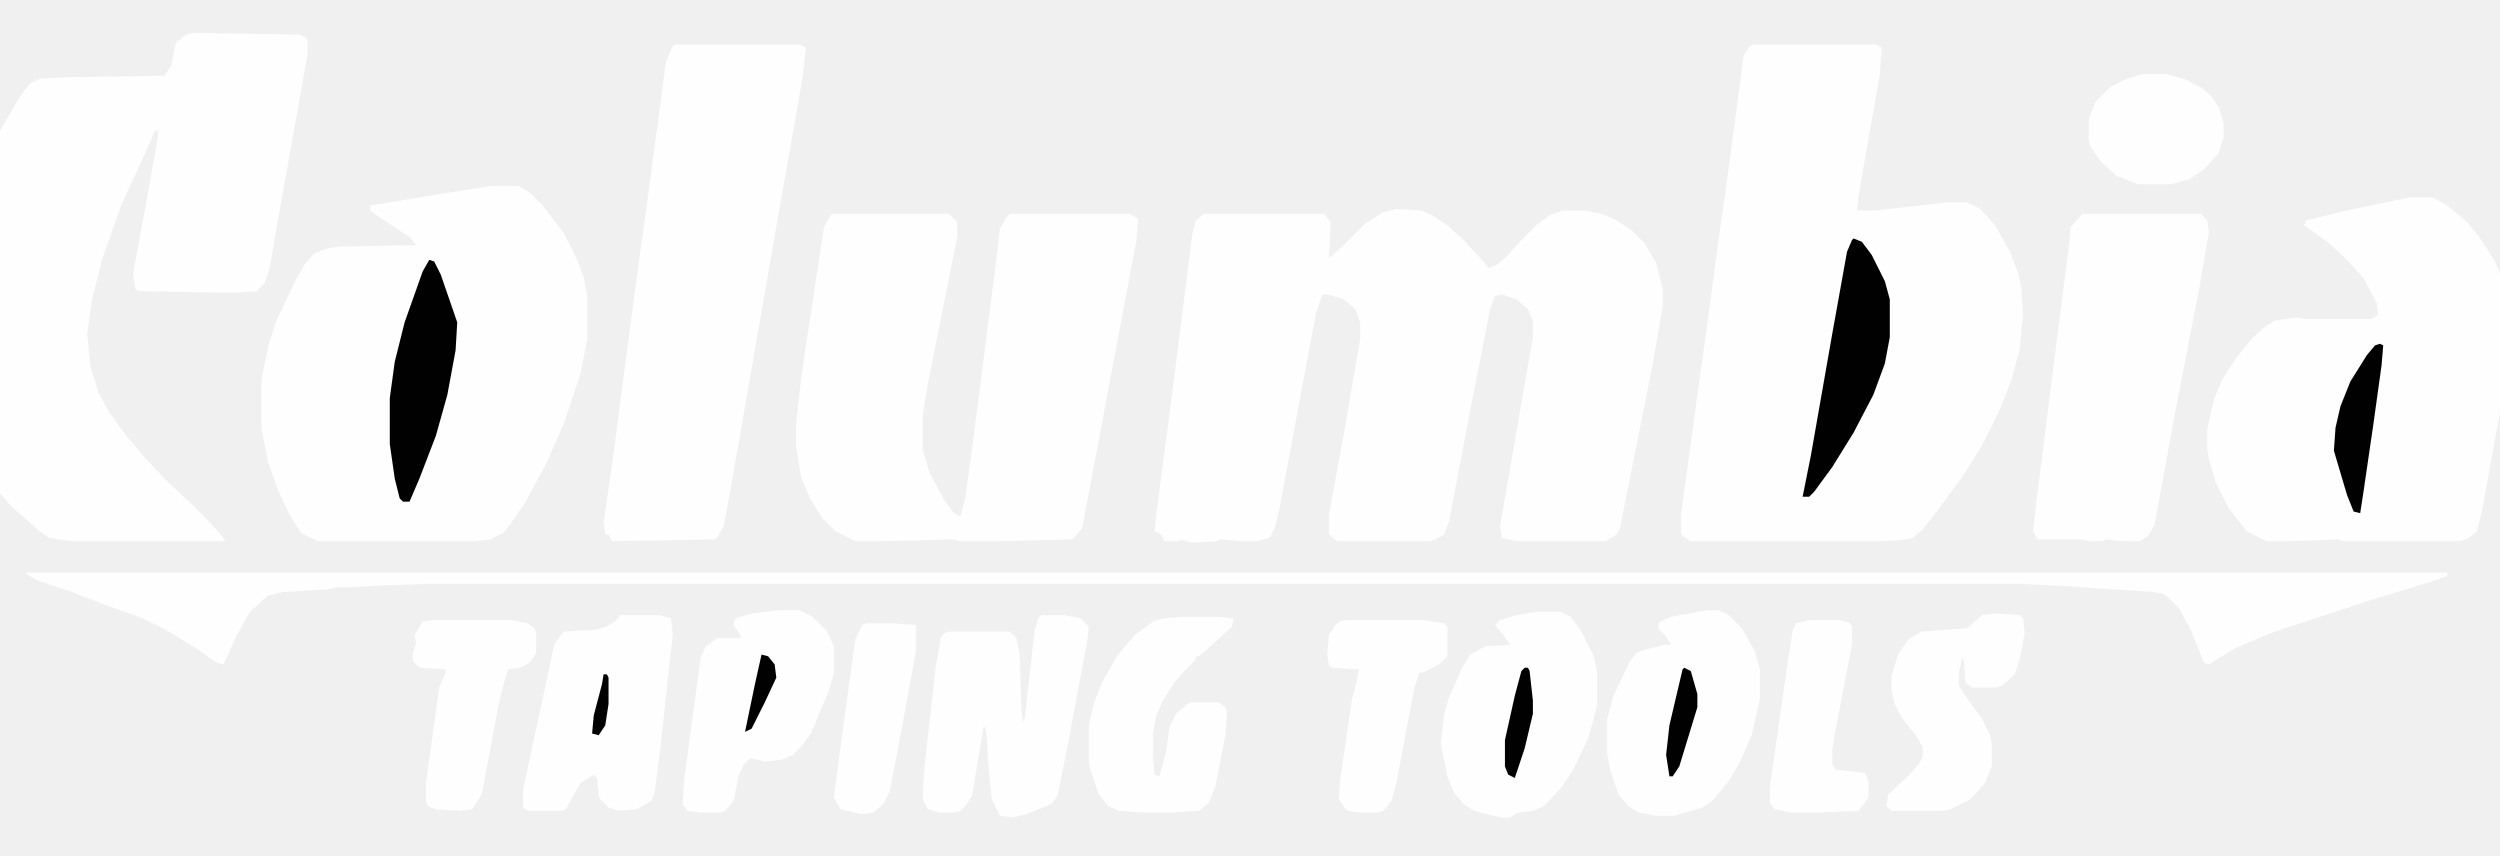
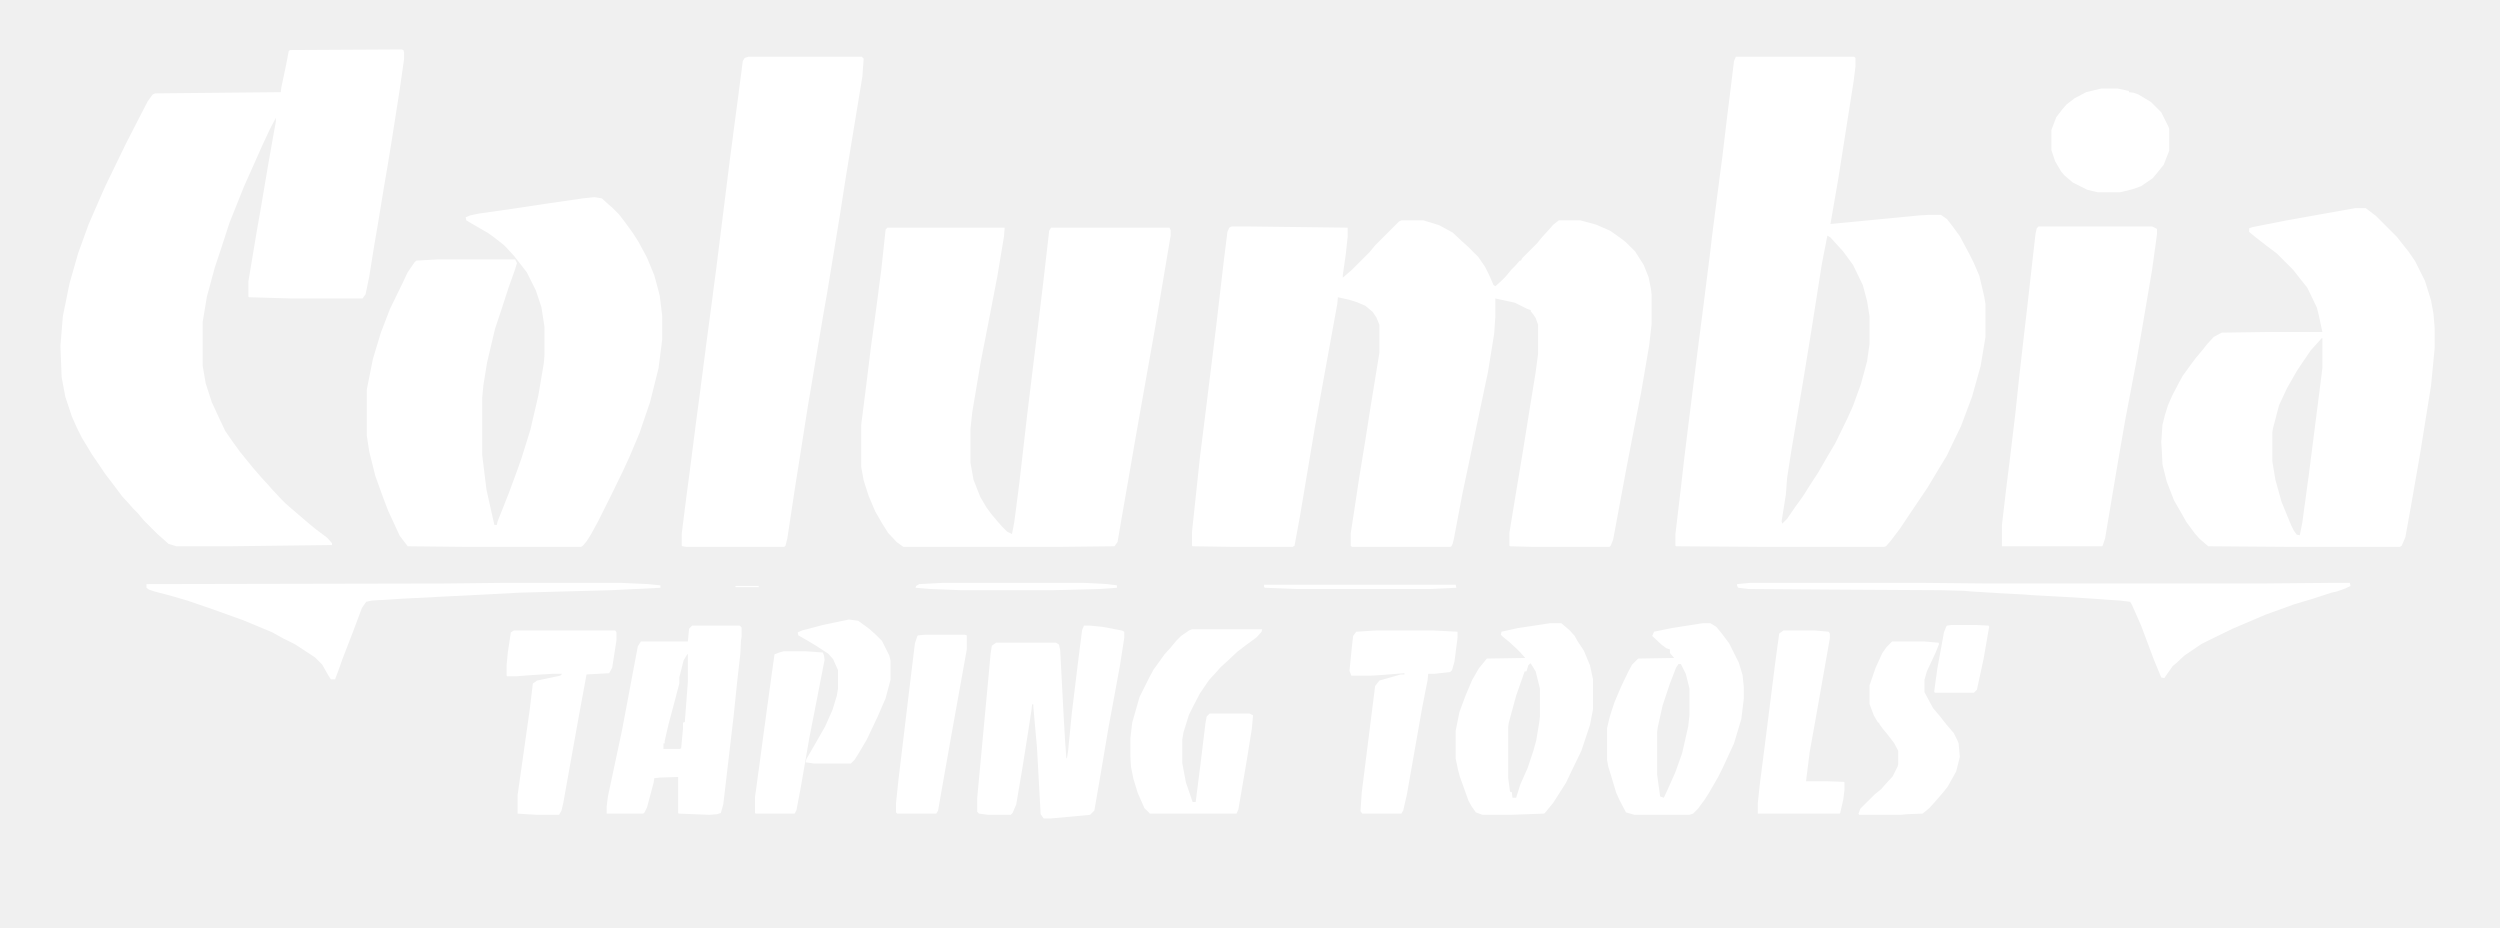
- <svg xmlns="http://www.w3.org/2000/svg" version="1.1" viewBox="220 430 1520 520" width="1520" height="520" preserveAspectRatio="xMidYMid meet">
-   <path transform="translate(1069,557)" d="m0 0 15 1 7 3 9 6 10 9 11 12 4 5 5-2 6-5 7-8 11-11 8-6 8-3h14l10 2 9 4 9 6 8 8 7 12 4 16v10l-7 40-19 95-2 4-7 4h-54l-9-2-1-7 8-46 9-52 3-16v-11l-3-7-7-6-9-3-4 1-3 8-11 56-14 73-3 8-5 3-3 1h-57l-5-4v-12l9-49 10-58v-10l-3-8-7-6-10-3h-3l-4 12-14 75-8 43-3 12-3 6-8 2h-11l-11-1-2 1-15 1-7-2-1 1h-9l-2-4-4-2 1-10 8-61 14-110 2-8 5-4h73l4 5-1 22 8-7 14-14 11-7z" fill="#FEFEFE" />
-   <path transform="translate(1286,457)" d="m0 0h75l3 2-1 16-13 74-1 9h11l44-5h12l8 4 9 10 9 16 5 13 2 9 1 16-2 21-5 19-8 20-10 20-12 19-14 19-10 13-6 5-4 1-13 1h-118l-5-3-1-2v-11l12-87 5-36 5-38 6-42 8-60 2-16 4-6z" fill="#FEFEFE" />
-   <path transform="translate(338,450)" d="m0 0 64 1 4 2 1 2v8l-17 95-6 35-3 9-5 5-15 1-57-1-2-2-1-9 9-49 6-34v-4l-2 1-7 16-13 28-12 34-6 24-3 21 2 20 5 16 6 11 10 14 11 13 14 15 15 14 12 12 7 8 2 3h-94l-13-2-6-4-10-9-7-6-7-8-10-11-12-16-8-13-8-17-4-14-1-8v-19l3-21 6-25 9-26 7-16 9-17 7-14 14-24 6-8 6-3 14-1 62-1 4-6 3-14 6-5z" fill="#FEFEFE" />
-   <path transform="translate(519,543)" d="m0 0h16l7 4 8 8 13 17 8 16 4 11 2 11v27l-4 20-10 30-11 25-13 24-9 13-4 5-8 4-9 1h-96l-10-5-7-11-7-15-6-17-4-20v-30l4-20 5-16 12-25 5-9 6-7 8-3 7-1 47-1-4-5-17-11-7-5v-3l36-6z" fill="#FEFEFE" />
-   <path transform="translate(726,560)" d="m0 0h71l5 5v9l-18 90-3 19v20l4 14 9 17 6 8 4 2 3-12 4-29 14-109 3-25 4-7 2-2h73l5 3-1 13-30 159-3 16-5 6-2 1-41 1h-27l-3-1-43 1h-17l-12-6-8-8-7-11-6-14-3-18v-14l3-27 3-21 11-72 4-7z" fill="#FEFEFE" />
-   <path transform="translate(1685,550)" d="m0 0h14l9 5 12 10 8 10 9 14 5 12 4 17v29l-9 50-8 44-3 12-5 4-5 2h-71l-3-1-29 1h-15l-12-6-11-14-8-16-4-14-1-6v-12l4-18 5-12 9-14 10-12 8-7 5-3 13-2 5 1h41l4-3-1-7-8-15-12-13-10-9-14-10 1-3 25-6z" fill="#FEFEFE" />
-   <path transform="translate(631,457)" d="m0 0h75l4 2-2 18-19 108-20 115-6 34-3 16-4 7-2 1-62 1-2-4h-2l-1-7 6-42 13-99 8-58 11-82 4-9z" fill="#FEFEFE" />
-   <path transform="translate(1486,560)" d="m0 0h72l4 4 1 7-6 35-14 72-13 71-4 7-5 3h-10l-11-1-2 1h-8l-4-1h-27l-3-5 2-17 13-103 7-54 1-11z" fill="#FEFEFE" />
-   <path transform="translate(236,778)" d="m0 0h1472v2l-11 4-36 11-58 19-24 10-16 10-3-1-8-20-7-13-7-7-3-2-5-1-60-4-21-1h-970l-29 1-14 1h-12l-2 1-30 2-9 2-11 10-8 14-8 18-4-1-13-9-18-11-14-7-25-9-18-7-21-7-7-4z" fill="#FEFEFE" />
-   <path transform="translate(1154,802)" d="m0 0h15l6 3 6 8 8 16 2 9v21l-5 19-9 19-7 11-11 12-7 3-9 1-5 3h-5l-5-1-12-3-6-4-6-7-4-10-4-20 2-18 3-10 8-18 5-8 9-5 15-1-4-6-5-6 3-3 10-3z" fill="#FEFEFE" />
-   <path transform="translate(853,804)" d="m0 0h14l10 2 5 5-1 9-12 64-6 30-4 5-15 6-8 2-8-1-5-10-2-20-1-17-1-7h-1l-7 42-4 6-3 3-4 1h-9l-7-2-3-6 1-19 7-62 3-17 2-3 3-1h37l4 4 2 10 1 33 1 8 1-2 6-53 2-8z" fill="#FEFEFE" />
-   <path transform="translate(1258,801)" d="m0 0h7l6 3 8 8 8 14 3 11v18l-5 22-7 16-7 12-9 11-7 5-17 5h-11l-11-2-6-4-6-7-5-15-2-11v-19l4-15 10-21 4-5 5-2 12-3h4l-3-5-5-5 1-4 7-3z" fill="#FEFEFE" />
-   <path transform="translate(597,804)" d="m0 0h24l7 2 1 10-8 73-3 23-2 5-9 5-11 1-6-2-5-5-1-2-1-11-2-2-8 5-9 16-2 1h-21l-3-2v-11l8-37 11-51 4-6 2-2 18-1 8-2 6-4z" fill="#FEFEFE" />
-   <path transform="translate(693,801)" d="m0 0h13l8 4 9 9 4 9v16l-3 11-11 26-6 8-5 5-7 3-10 1-9-2-4 4-3 7-3 15-5 6-3 1h-12l-8-1-3-4 1-15 7-52 3-22 3-7 7-5h15l-3-5-2-3 1-4 10-3z" fill="#FEFEFE" />
-   <path transform="translate(939,805)" d="m0 0h22l9 1-1 5-12 11-8 7h-2v2l-5 5-8 9-7 11-4 9-2 11v14l1 11 3 1 4-15 2-15 4-8 7-6 2-1h17l4 3 1 3-1 14-6 31-4 10-6 5-17 1h-17l-15-1-6-3-6-7-5-15-1-5v-22l3-13 5-13 9-16 11-13 11-8 6-2z" fill="#FEFEFE" />
-   <path transform="translate(1434,803)" d="m0 0 14 1 2 2 1 9-3 16-3 9-8 7-4 1h-14l-4-3-1-14-1-1-2 9v8l6 9 8 11 5 10 1 5v14l-4 10-9 10-12 6-5 1h-31l-3-3 1-7 13-12 6-7 2-4v-6l-5-8-8-10-4-8-2-8v-9l4-13 6-9 8-5 28-2 9-8z" fill="#FEFEFE" />
-   <path transform="translate(482,807)" d="m0 0h49l10 2 4 3 1 3v12l-4 6-6 3-7 1-2 6-4 16-10 54-6 9-8 1-14-1-5-2-1-3v-11l8-58 4-9v-2l-16-1-4-4v-5l2-6-1-5 5-8z" fill="#FEFEFE" />
-   <path transform="translate(1038,807)" d="m0 0h48l12 2 2 2v18l-5 5-10 5h-2l-3 9-11 58-3 11-5 6-3 1h-11l-8-1-5-7 1-13 7-48 3-11 1-7-16-1-2-1-1-7 1-12 4-6 2-2z" fill="#FEFEFE" />
-   <path transform="translate(1320,807)" d="m0 0h19l6 2 1 2v11l-10 52-2 12v9l2 3 18 2 2 5v10l-6 8-25 1h-16l-10-2-3-4v-9l10-70 4-26 2-4z" fill="#FEFEFE" />
-   <path transform="translate(1523,475)" d="m0 0h14l11 3 10 5 6 5 5 7 3 10v8l-3 10-9 10-9 6-11 3h-20l-13-5-10-9-6-9-1-3v-14l4-10 9-9 10-5z" fill="#FEFEFE" />
-   <path transform="translate(747,809)" d="m0 0h16l14 1v15l-8 44-8 42-4 8-6 5-7 1-13-3-4-7 3-23 6-44 4-29 4-9z" fill="#FEFEFE" />
-   <path transform="translate(1347,575)" d="m0 0 5 2 6 8 8 16 3 11v23l-3 16-7 19-12 23-13 21-11 15-3 3h-4l5-25 13-74 9-50 3-7z" fill="#010102" />
-   <path transform="translate(481,588)" d="m0 0 3 1 4 8 10 29-1 17-5 27-7 25-10 26-6 14h-4l-2-2-3-12-3-21v-28l3-22 6-24 11-31z" fill="#010102" />
-   <path transform="translate(1667,639)" d="m0 0 2 1-1 12-5 36-6 41-2 13-4-1-4-10-8-27 1-14 3-13 6-15 10-16 5-6z" fill="#010102" />
-   <path transform="translate(1244,836)" d="m0 0 4 2 4 14v8l-11 36-4 6h-2l-2-13 2-18 8-34z" fill="#010102" />
-   <path transform="translate(1147,836)" d="m0 0h2l1 2 2 18v8l-5 21-6 18-4-2-2-5v-16l6-27 4-15z" fill="#010102" />
-   <path transform="translate(683,828)" d="m0 0 4 1 4 5 1 8-7 15-8 16-4 2 1-5 5-24z" fill="#010102" />
-   <path transform="translate(587,840)" d="m0 0h2l1 2v16l-2 13-4 6-4-1 1-11 5-19z" fill="#010102" />
+ <svg xmlns="http://www.w3.org/2000/svg" version="1.1" viewBox="0 0 4096 1520" width="6400" height="2375">
+   <path transform="translate(2296,361)" d="m0 0h36l26 8 22 12 15 14 10 9 17 17 11 16 7 14 7 16 3 2 10-9 7-7 9-11 7-7 7-8h2l2-4 24-24 9-11 11-12 7-8 9-7h35l26 7 23 10 17 12 9 7 15 15 14 22 8 20 4 20 1 9v48l-4 35-13 76-15 77-10 52-21 113-4 10-2 2h-126l-37-1-1-1v-21l10-61 12-72 13-81 8-49 4-30v-48l-4-11-4-6-4-5v-2l-6-2-20-10-32-7v30l-2 28-10 62-19 90-12 58-11 52-14 74-2 8-2 4-2 1h-161l-2-2v-20l6-39 8-53 10-61 8-51 15-92v-46l-5-12-6-9-12-10-14-6-13-4-18-4-1 11-24 132-13 72-24 143-9 49-3 2h-98l-66-1-1-1v-23l13-122 11-88 10-81 6-49 12-103 6-48 3-7 4-2h24l166 2v15l-3 28-5 35v4l15-13 29-29 9-11 39-39z" fill="#fff" />
+   <path transform="translate(658,81)" d="m0 0 3 1 1 4v11l-7 49-13 83-7 43-6 35-10 61-6 35-8 50-6 29-5 7h-117l-69-2-1-1v-25l14-84 6-34 12-71 9-51 4-22v-6l-10 19-13 28-16 36-13 29-24 60-13 40-11 33-13 48-7 42v71l5 29 10 31 13 28 9 19 11 16 13 18 13 16 9 11 13 15 11 12 7 8 15 16 7 7 8 7 28 24 12 10 20 15 8 9v3l-167 2h-88l-13-4-10-9-8-7-23-23-9-11-8-8-7-8-11-12-15-20-13-17-8-12-13-19-17-28-8-16-8-18-11-33-6-32-2-51 4-49 11-54 14-49 17-47 20-46 8-18 33-68 21-41 15-29 8-11 4-2 206-2 1-8 8-38 4-21 2-2z" fill="#fff" />
+   <path transform="translate(2844,93)" d="m0 0h194l2 2v14l-3 24-25 159-13 75 145-14 16-1h20l10 7 10 13 11 15 15 28 8 16 9 21 8 34 2 12v54l-8 48-14 50-18 48-15 31-8 17-17 28-15 25-29 43-16 24-16 21-7 8-3 1h-198l-143-1-1-1v-19l9-76 5-44 6-49 17-136 8-62 12-95 3-26 9-70 8-61 8-67 6-48 5-41zm150 293-9 46-17 108-14 86-19 112-7 45-2 27-7 44 1 4 8-8 13-19 13-18 12-19 13-20 15-26 13-22 20-41 9-20 13-36 10-37 4-28v-46l-4-25-7-26-16-33-11-15-6-8-11-12-9-10z" fill="#fff" />
+   <path transform="translate(1454,373)" d="m0 0h192l-1 14-11 66-16 83-11 56-14 83-3 28v55l5 28 11 28 10 17 8 11 11 13 7 8 8 8 8 4 2-10 2-11 8-62 13-113 15-123 11-91 10-87 3-5h194l2 4v9l-26 154-24 135-9 51-10 58-11 63-7 41-5 7-91 1h-255l-11-8-14-15-10-16-11-19-11-26-8-25-4-22v-69l8-63 8-65 8-58 9-69 7-65z" fill="#fff" />
+   <path transform="translate(974,323)" d="m0 0 12 2 10 9 8 7 10 10 10 13 13 18 9 14 14 26 12 29 7 26 2 8 4 33v38l-6 47-14 56-13 38-4 12-16 38-11 24-19 39-22 44-12 22-7 11-6 7-3 2h-189l-95-1-13-17-19-41-8-21-13-36-10-40-4-26v-76l10-50 13-43 15-39 20-41 9-19 11-16 3-3 35-2h127l3 6-3 10-11 31-13 40-9 27-13 55-6 37-2 21v93l7 57 8 36 5 22h4l1-5 19-48 14-38 7-20 14-45 13-56 9-53 1-12v-48l-5-32-9-27-15-30-21-27-12-13-5-5-14-11-11-8-26-15-10-6-1-5 7-3 14-3 56-8 53-8 62-9z" fill="#fff" />
+   <path transform="translate(3859,341)" d="m0 0h17l17 13 34 34 11 14 8 10 11 16 16 32 10 32 4 22 2 24v32l-6 62-18 112-15 86-9 50-6 14-3 2h-181l-133-1-14-12-8-9-14-19-9-16-11-19-12-31-7-28-1-21-1-16 1-13 1-15 4-16 5-16 7-16 11-21 6-11 13-18 9-12 11-13 7-9 11-12 13-7 71-1h94l-6-28-3-12-13-27-3-6-12-15-11-14-27-27-16-12-18-14-11-9v-6l6-2 56-11 50-9zm-55 213-18 20-13 19-10 15-16 28-13 28-10 38-1 6v48l5 30 10 36 16 39 4 8 5 7 5 1 4-20 11-81 13-102 5-39 4-32v-49z" fill="#fff" />
+   <path transform="translate(1226,93)" d="m0 0h186l3 3-2 29-14 85-13 79-10 64-9 55-12 73-6 34-12 71-7 42-6 35-14 89-7 44-13 86-3 12-2 2h-160l-7-1-1-1v-20l6-48 8-61 10-78 6-45 10-77 6-45 11-84 22-176 17-129 4-31 3-5z" fill="#fff" />
+   <path transform="translate(3340,371)" d="m0 0h186l8 4v9l-8 58-17 100-8 46-19 100-12 69-21 125-4 12-1 1h-164v-35l7-60 6-48 9-75 6-57 9-79 4-34 9-80 5-44 2-9z" fill="#fff" />
+   <path transform="translate(1776,1025)" d="m0 0h10l20 2 32 6 4 2v10l-7 45-9 49-10 54-13 77-10 58-7 7-65 6h-11l-5-7-6-109-6-67v-4h-2l-1 9-5 33-10 63-10 59-6 14-3 3h-37l-15-2-3-3v-22l8-86 11-118 3-33 2-13 7-5h98l5 3 2 9 6 114 2 34 2 28 1 2 2-13 6-61 9-74 4-32 4-31z" fill="#fff" />
+   <path transform="translate(1134,1025)" d="m0 0h78l3 3v15l-1 7-1 21-5 44-6 58-13 111-4 34-4 14-6 2-13 1-50-2-1-1v-59l-30 1-9 1-1 7-11 41-4 8-2 2h-60v-12l2-16 23-108 7-37 12-64 7-37 5-8h77l2-21zm-8 47-6 10-7 28v10l-18 68-6 26v4h-2v9h27l2-1 3-32v-10l3-1 5-66v-45z" fill="#fff" />
+   <path transform="translate(2540,1021)" d="m0 0h18l14 12 8 9 5 9 10 15 10 24 5 23v49l-5 26-14 42-17 35-8 17-21 33-13 16-2 2-55 2h-46l-11-4-7-10-5-9-14-39-3-11-4-19v-46l6-30 10-27 11-26 11-19 13-16 63-1-9-10-5-5-12-11-11-9-3-3 1-5 27-6zm-33 66-3 3-3 10h-3l-14 40-12 44-1 7v83l3 23 3 1 1 9h6l7-22 12-27 9-27 5-18 5-30 1-9v-46l-7-28-8-13z" fill="#fff" />
+   <path transform="translate(2790,1021)" d="m0 0h12l10 6 9 11 12 16 16 32 6 20 2 19v20l-4 33-12 40-18 39-8 16-15 26-7 11-11 15-8 8-6 2h-90l-14-4-10-19-6-13-9-30-4-13-2-11v-52l4-17 4-13 4-12 11-26 12-25 6-11 10-10 59-1-7-8v-6l-6-2-8-6-15-14 3-7 29-6zm-40 67-4 6-10 26-12 36-8 36-1 8v69l5 36 6 2 7-15 12-27 11-31 10-44 2-18v-44l-6-24-8-16z" fill="#fff" />
+   <path transform="translate(1953,1031)" d="m0 0h115l-1 4-8 9-19 14-13 10-17 16-10 9-7 8-12 13-15 22-12 23-6 12-9 29-2 12v38l6 32 11 32h5l8-63 8-66 2-11 5-5h65l6 3-2 22-8 50-14 82-3 7h-142l-9-9-11-25-7-23-4-20-1-17v-29l3-26 12-42 16-32 7-13 8-11 10-14 10-11 9-11 8-8 13-9z" fill="#fff" />
+   <path transform="translate(2867,955)" d="m0 0h286l105 1h444l115-1h33l1 5-8 4-14 5-9 2-34 11-27 8-47 17-54 23-35 17-16 8-28 19-14 13-5 4-12 17-2 3-5-1-12-29-21-56-15-34-3-5-16-2-73-5-73-4-12-1-38-2-49-3-11-1-37-1-176-1-140-1-17-2-2-3v-3z" fill="#fff" />
+   <path transform="translate(822,955)" d="m0 0h196l44 2 20 2v4l-81 4-149 4-195 10-48 3-9 2-7 10-15 40-17 44-6 17-6 16h-7l-5-8-9-16-12-12-32-21-20-10-18-10-48-20-53-19-38-13-24-7-30-8-9-3-4-3v-6l490-1z" fill="#fff" />
+   <path transform="translate(842,1033)" d="m0 0h166l2 3v13l-7 45-5 9-37 2-12 65-16 89-10 56-3 13-4 7h-37l-31-2v-30l20-141 5-42 7-5 38-8 3-3h-16l-33 2-26 2h-15l-1-1v-17l2-21 5-33z" fill="#fff" />
+   <path transform="translate(2254,1033)" d="m0 0h95l39 2v10l-5 39-4 14-3 3-26 3h-10l-1 10-9 46-25 142-6 26-3 5h-64l-3-4 2-30 22-175 7-9 35-10h6v-2l-38 3-17 1h-32l-3-8 4-40 2-17 5-7z" fill="#fff" />
+   <path transform="translate(3100,1051)" d="m0 0h53l23 2 1 2-6 15-14 30-4 14v20l14 26 11 13 11 14 12 14 6 12 2 5 2 22-6 24-14 25-8 10-13 15-9 10-11 9-26 1-10 1h-68l-1-2 3-8 23-23 11-9 7-8 12-13 8-16 1-4v-22l-7-13-10-13-9-11-5-7v-2h-2l-7-12-6-16-1-3v-30l10-29 11-24 7-10z" fill="#fff" />
+   <path transform="translate(2922,1033)" d="m0 0h52l22 2 2 3v8l-24 136-9 50-6 48h34l28 1 1 1v12l-2 16-5 22-1 1h-134v-17l3-29 10-78 15-119 7-52z" fill="#fff" />
+   <path transform="translate(3443,145)" d="m0 0h26l19 4v2l8 1 8 3 20 12 17 17 12 24 1 3v36l-9 23-13 16-5 6-19 13-14 5-16 4-5 1h-36l-17-4-24-12-14-12-5-6-10-17-6-18v-33l8-21 10-13 7-8 13-10 19-10z" fill="#fff" />
+   <path transform="translate(1515,1040)" d="m0 0h66l3 1v23l-25 139-17 96-5 29-3 5h-64l-2-2v-15l4-38 18-150 9-74 4-12 1-1z" fill="#fff" />
+   <path transform="translate(1391,1015)" d="m0 0 15 2 19 14 10 9 10 10 12 24 2 8v32l-8 30-13 30-18 38-13 22-7 11-6 6h-60l-14-2 1-5 15-26 16-28 12-27 7-23 2-12v-30l-8-18-8-9-20-13-15-9-14-8-1-5 7-3 34-9z" fill="#fff" />
+   <path transform="translate(1284,1067)" d="m0 0h35l29 2 2 5 1 7-14 72-11 56-14 81-7 37-3 6h-64l-1-1v-26l6-44 12-89 11-80 3-21 8-3z" fill="#fff" />
+   <path transform="translate(3197,1024)" d="m0 0h41l20 1 1 2-9 52-11 51-5 5h-64l-1-2 5-37 11-60 4-10 1-1z" fill="#fff" />
+   <path transform="translate(1544,955)" d="m0 0h232l38 2 16 2v4l-30 2-76 2h-149l-51-2-24-2 1-3 5-3z" fill="#fff" />
+   <path transform="translate(2071,958)" d="m0 0h314l1 5-44 2h-219l-50-2-2-1z" fill="#fff" />
+   <path transform="translate(1205,960)" d="m0 0h38v2h-38z" fill="#fff" />
</svg>
